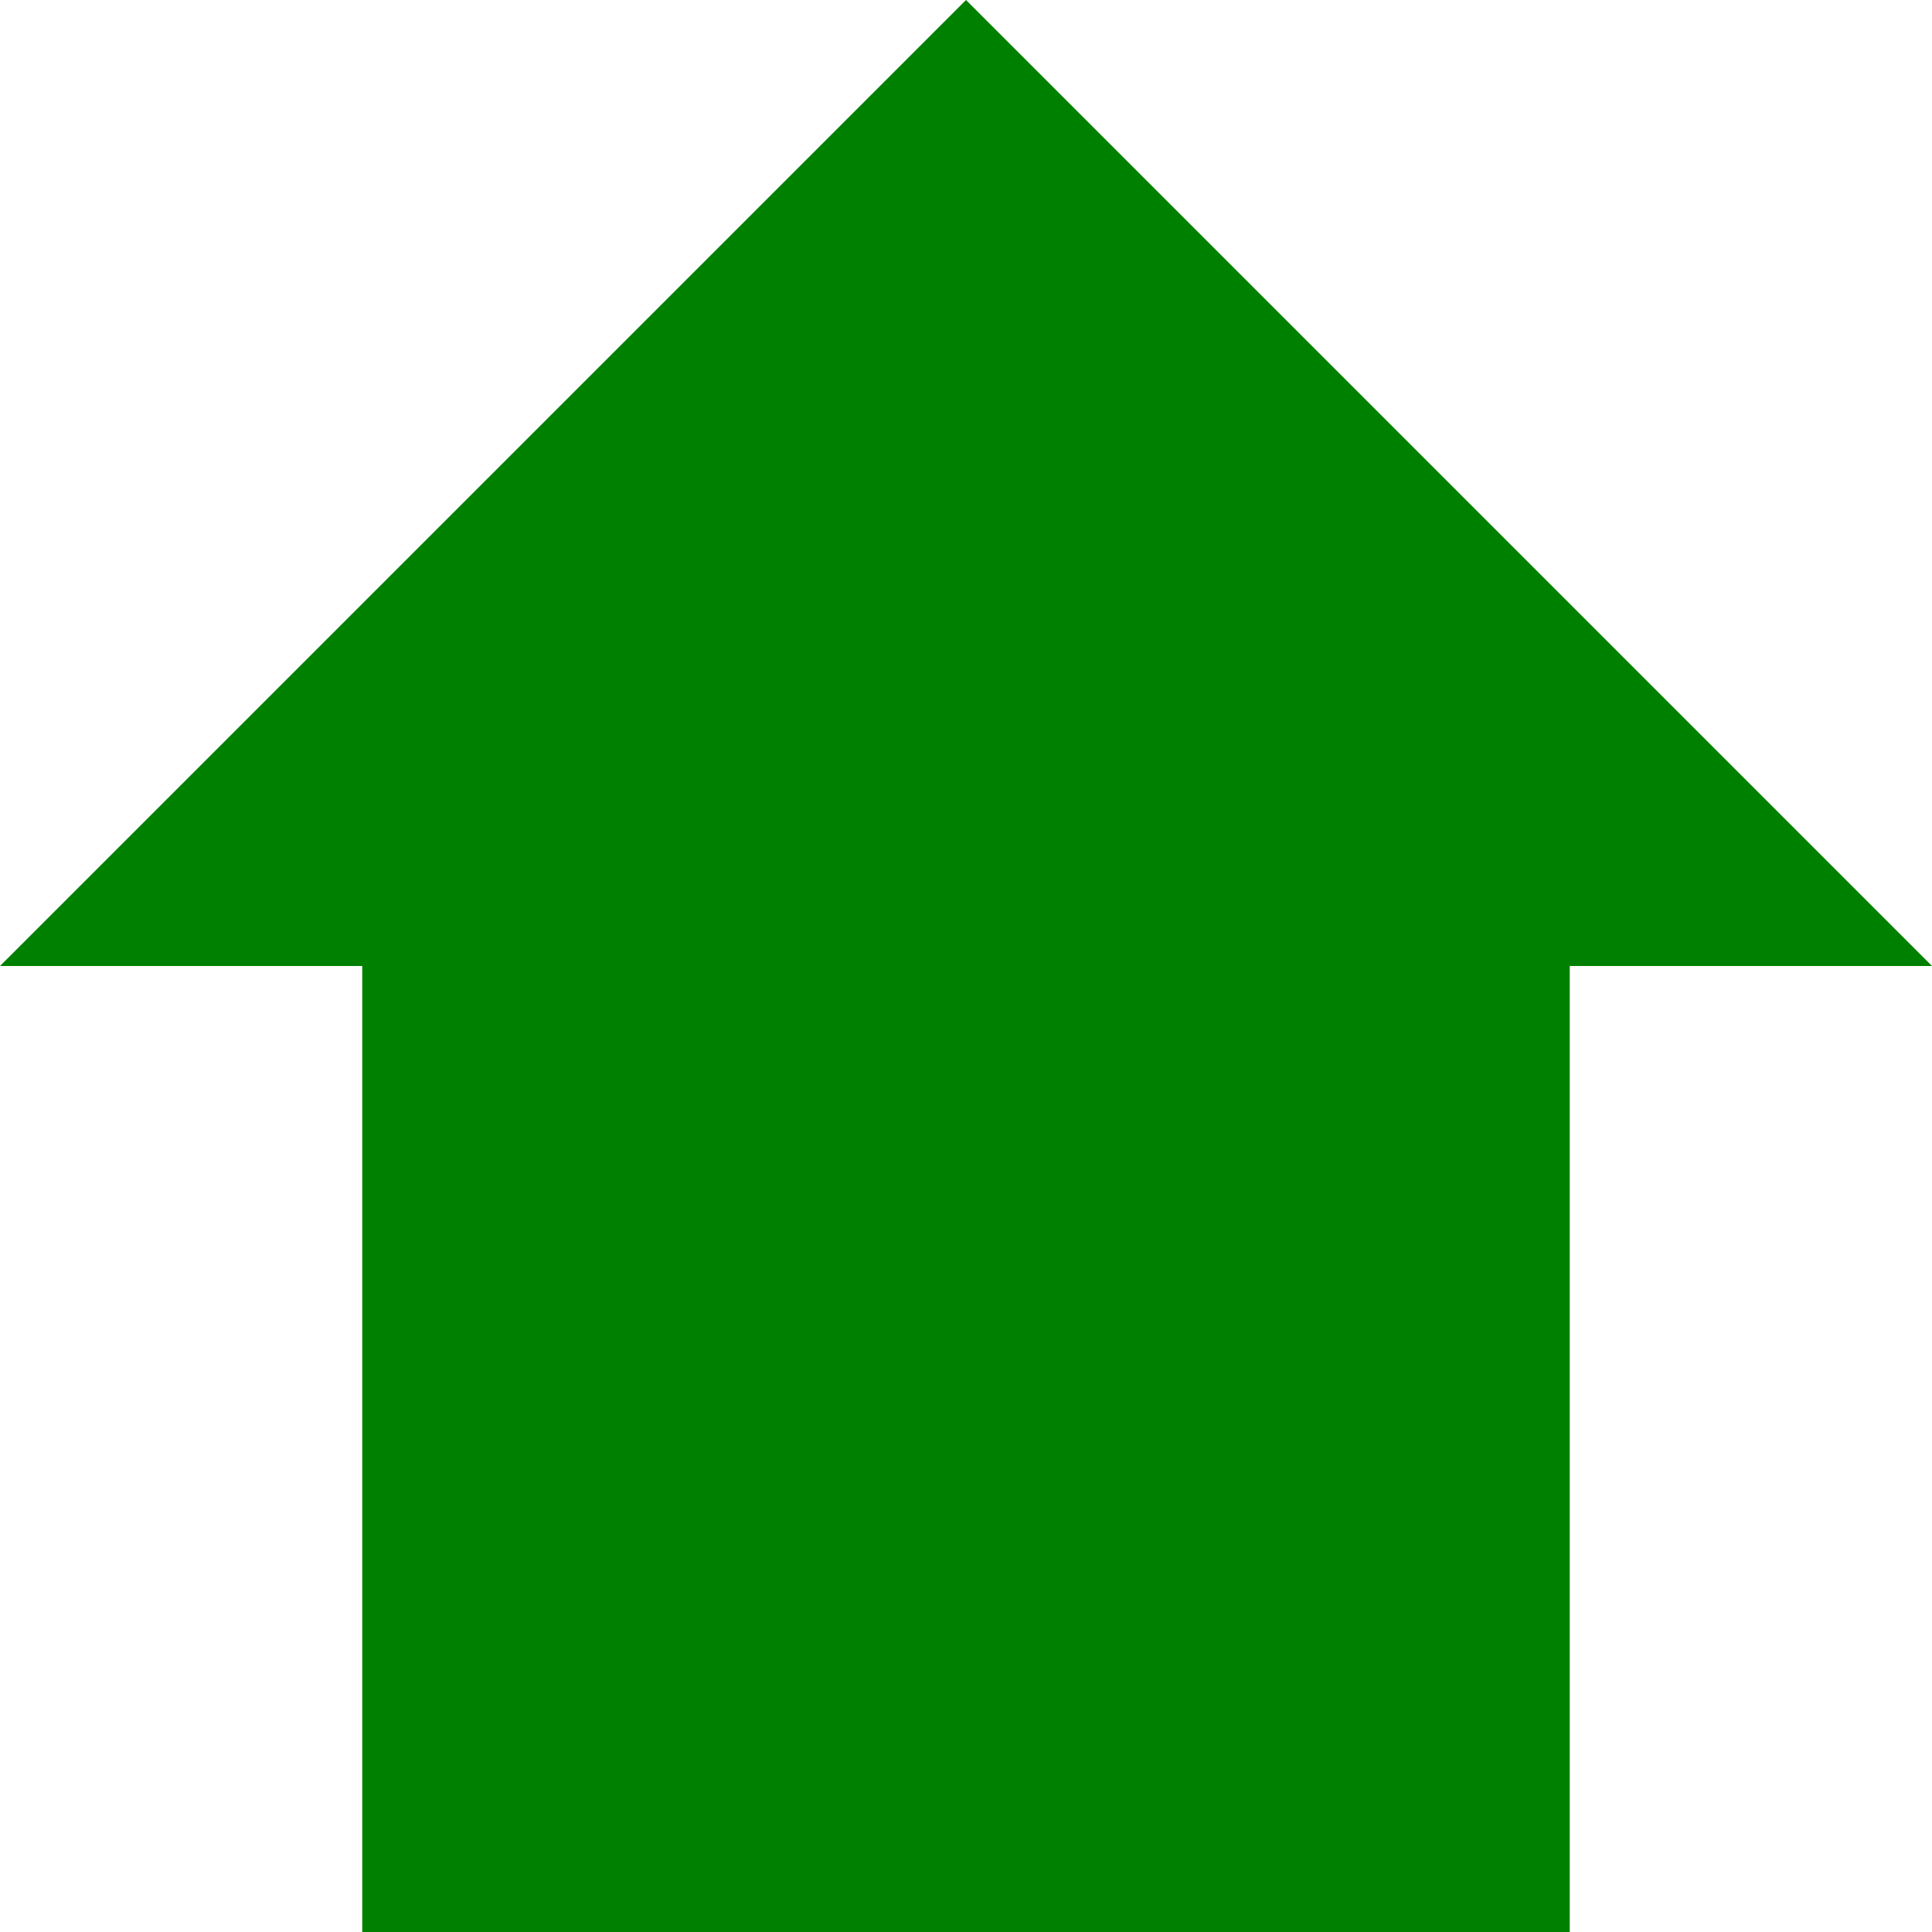
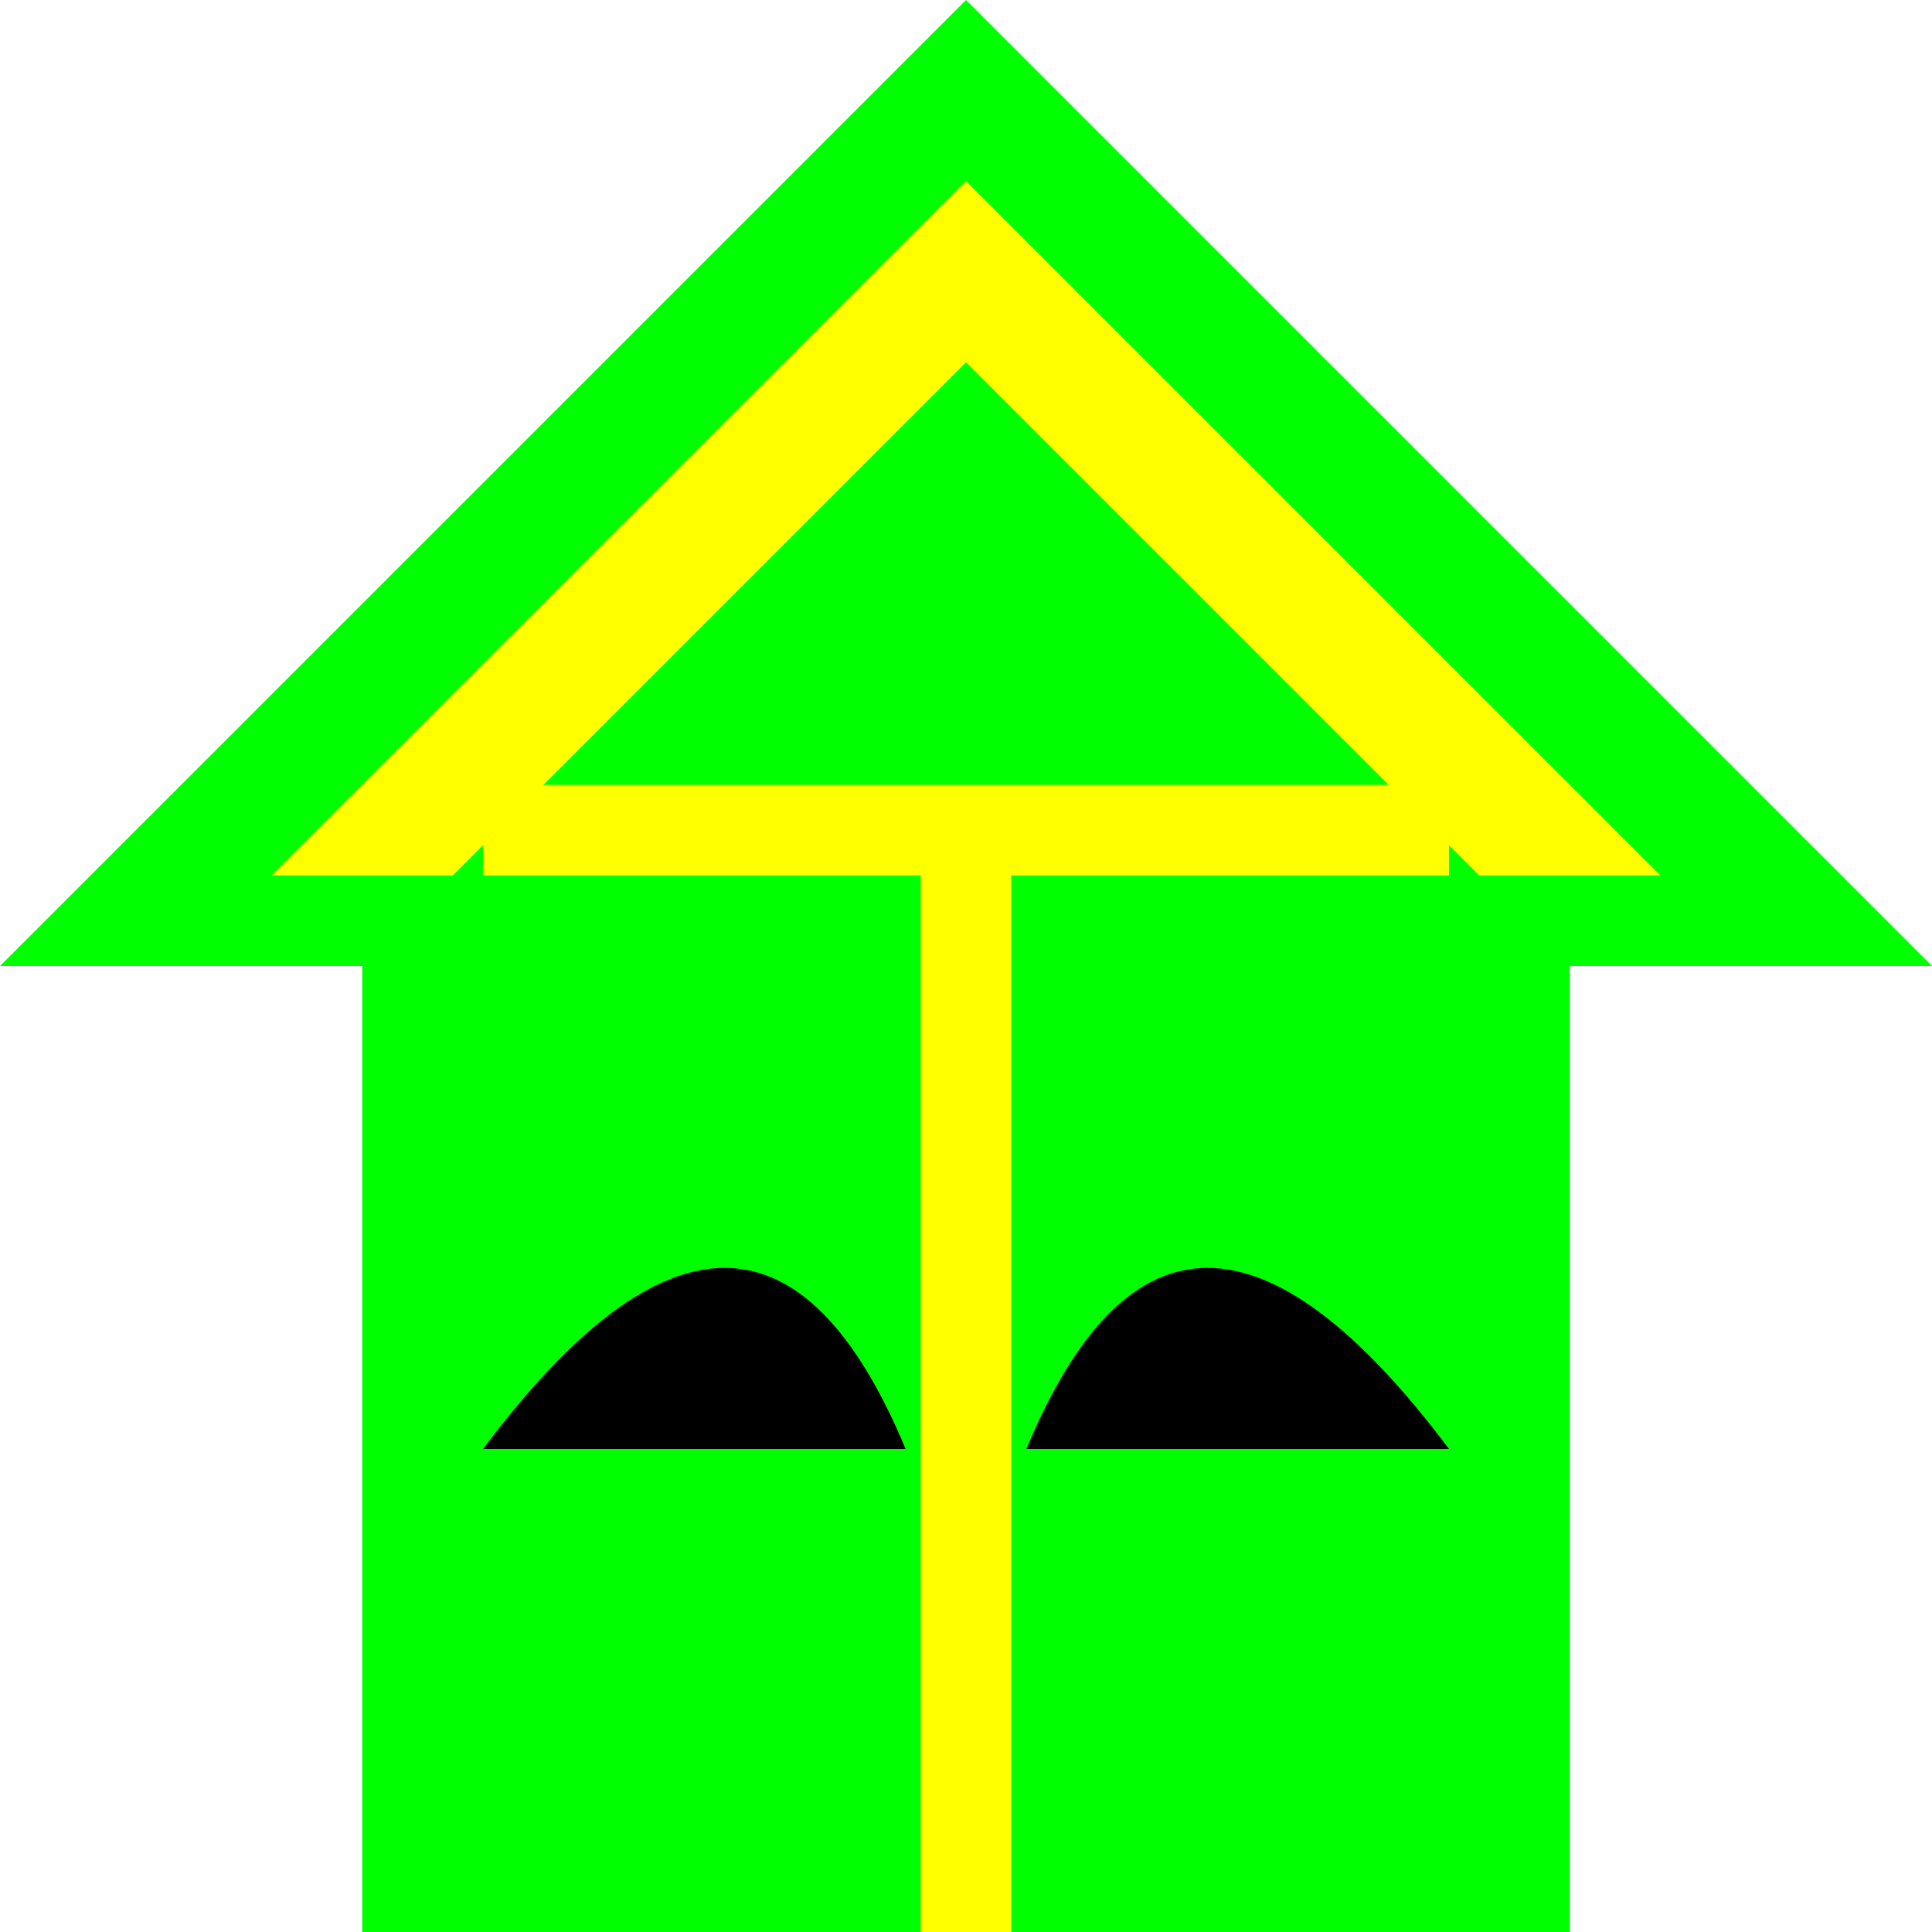
<svg xmlns="http://www.w3.org/2000/svg" width="128" height="128">
-   <g fill="green">
+   <g fill="#0f0">
    <path d="       M 64 0       l -64 64       h 24       v 64       h 80       v -64       h 24       l -64 -64       Z" />
  </g>
+   <g fill="#ff0">
+     <path d="       M 64 12       l -46 46       h 12       l 34 -34       Z" />
+     <path d="       M 64 12       l 46 46       h -12       l -34 -34       Z" />
+     <path d="       M 32 52       h 64       v 6       h -64       Z" />
+     <path d="       M 61 56       v 72       h 6       v -72       Z" />
+   </g>
+   <g fill="#000">
+     <path d="       M 32 96       q 18 -24 28 0       Z" />
+     <path d="       M 96 96       q -18 -24 -28 0       Z" />
+   </g>
</svg>
